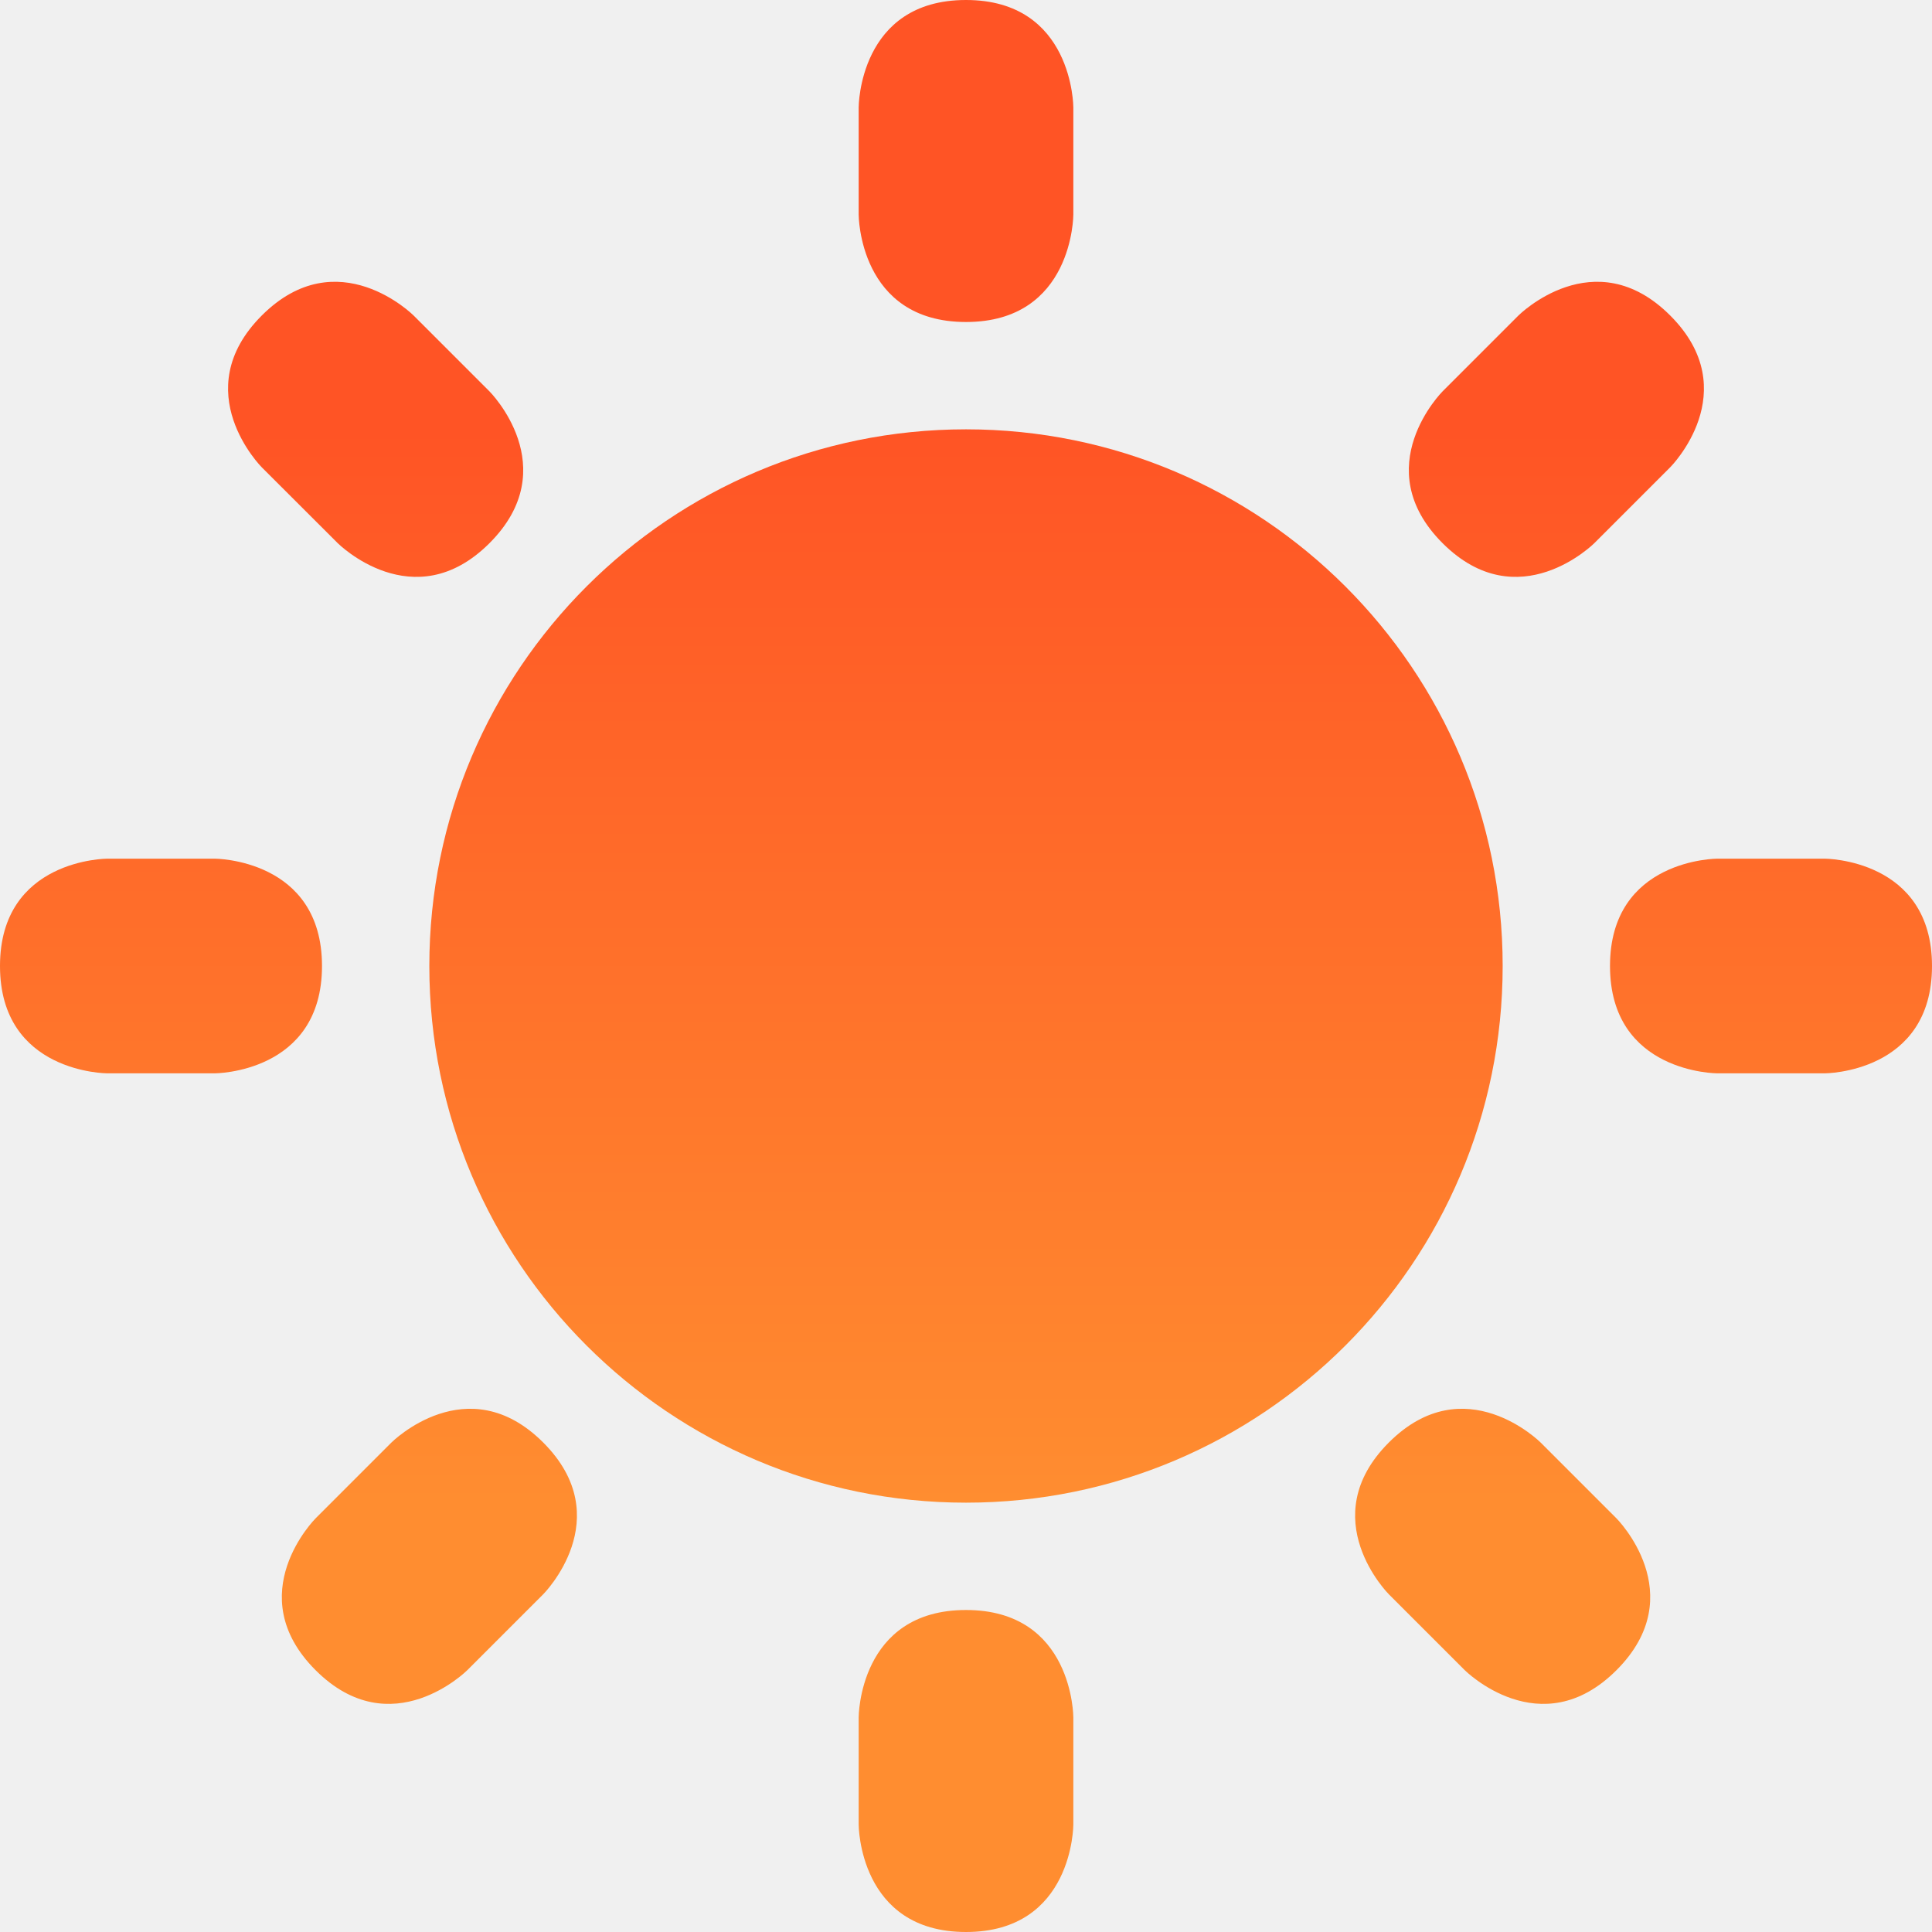
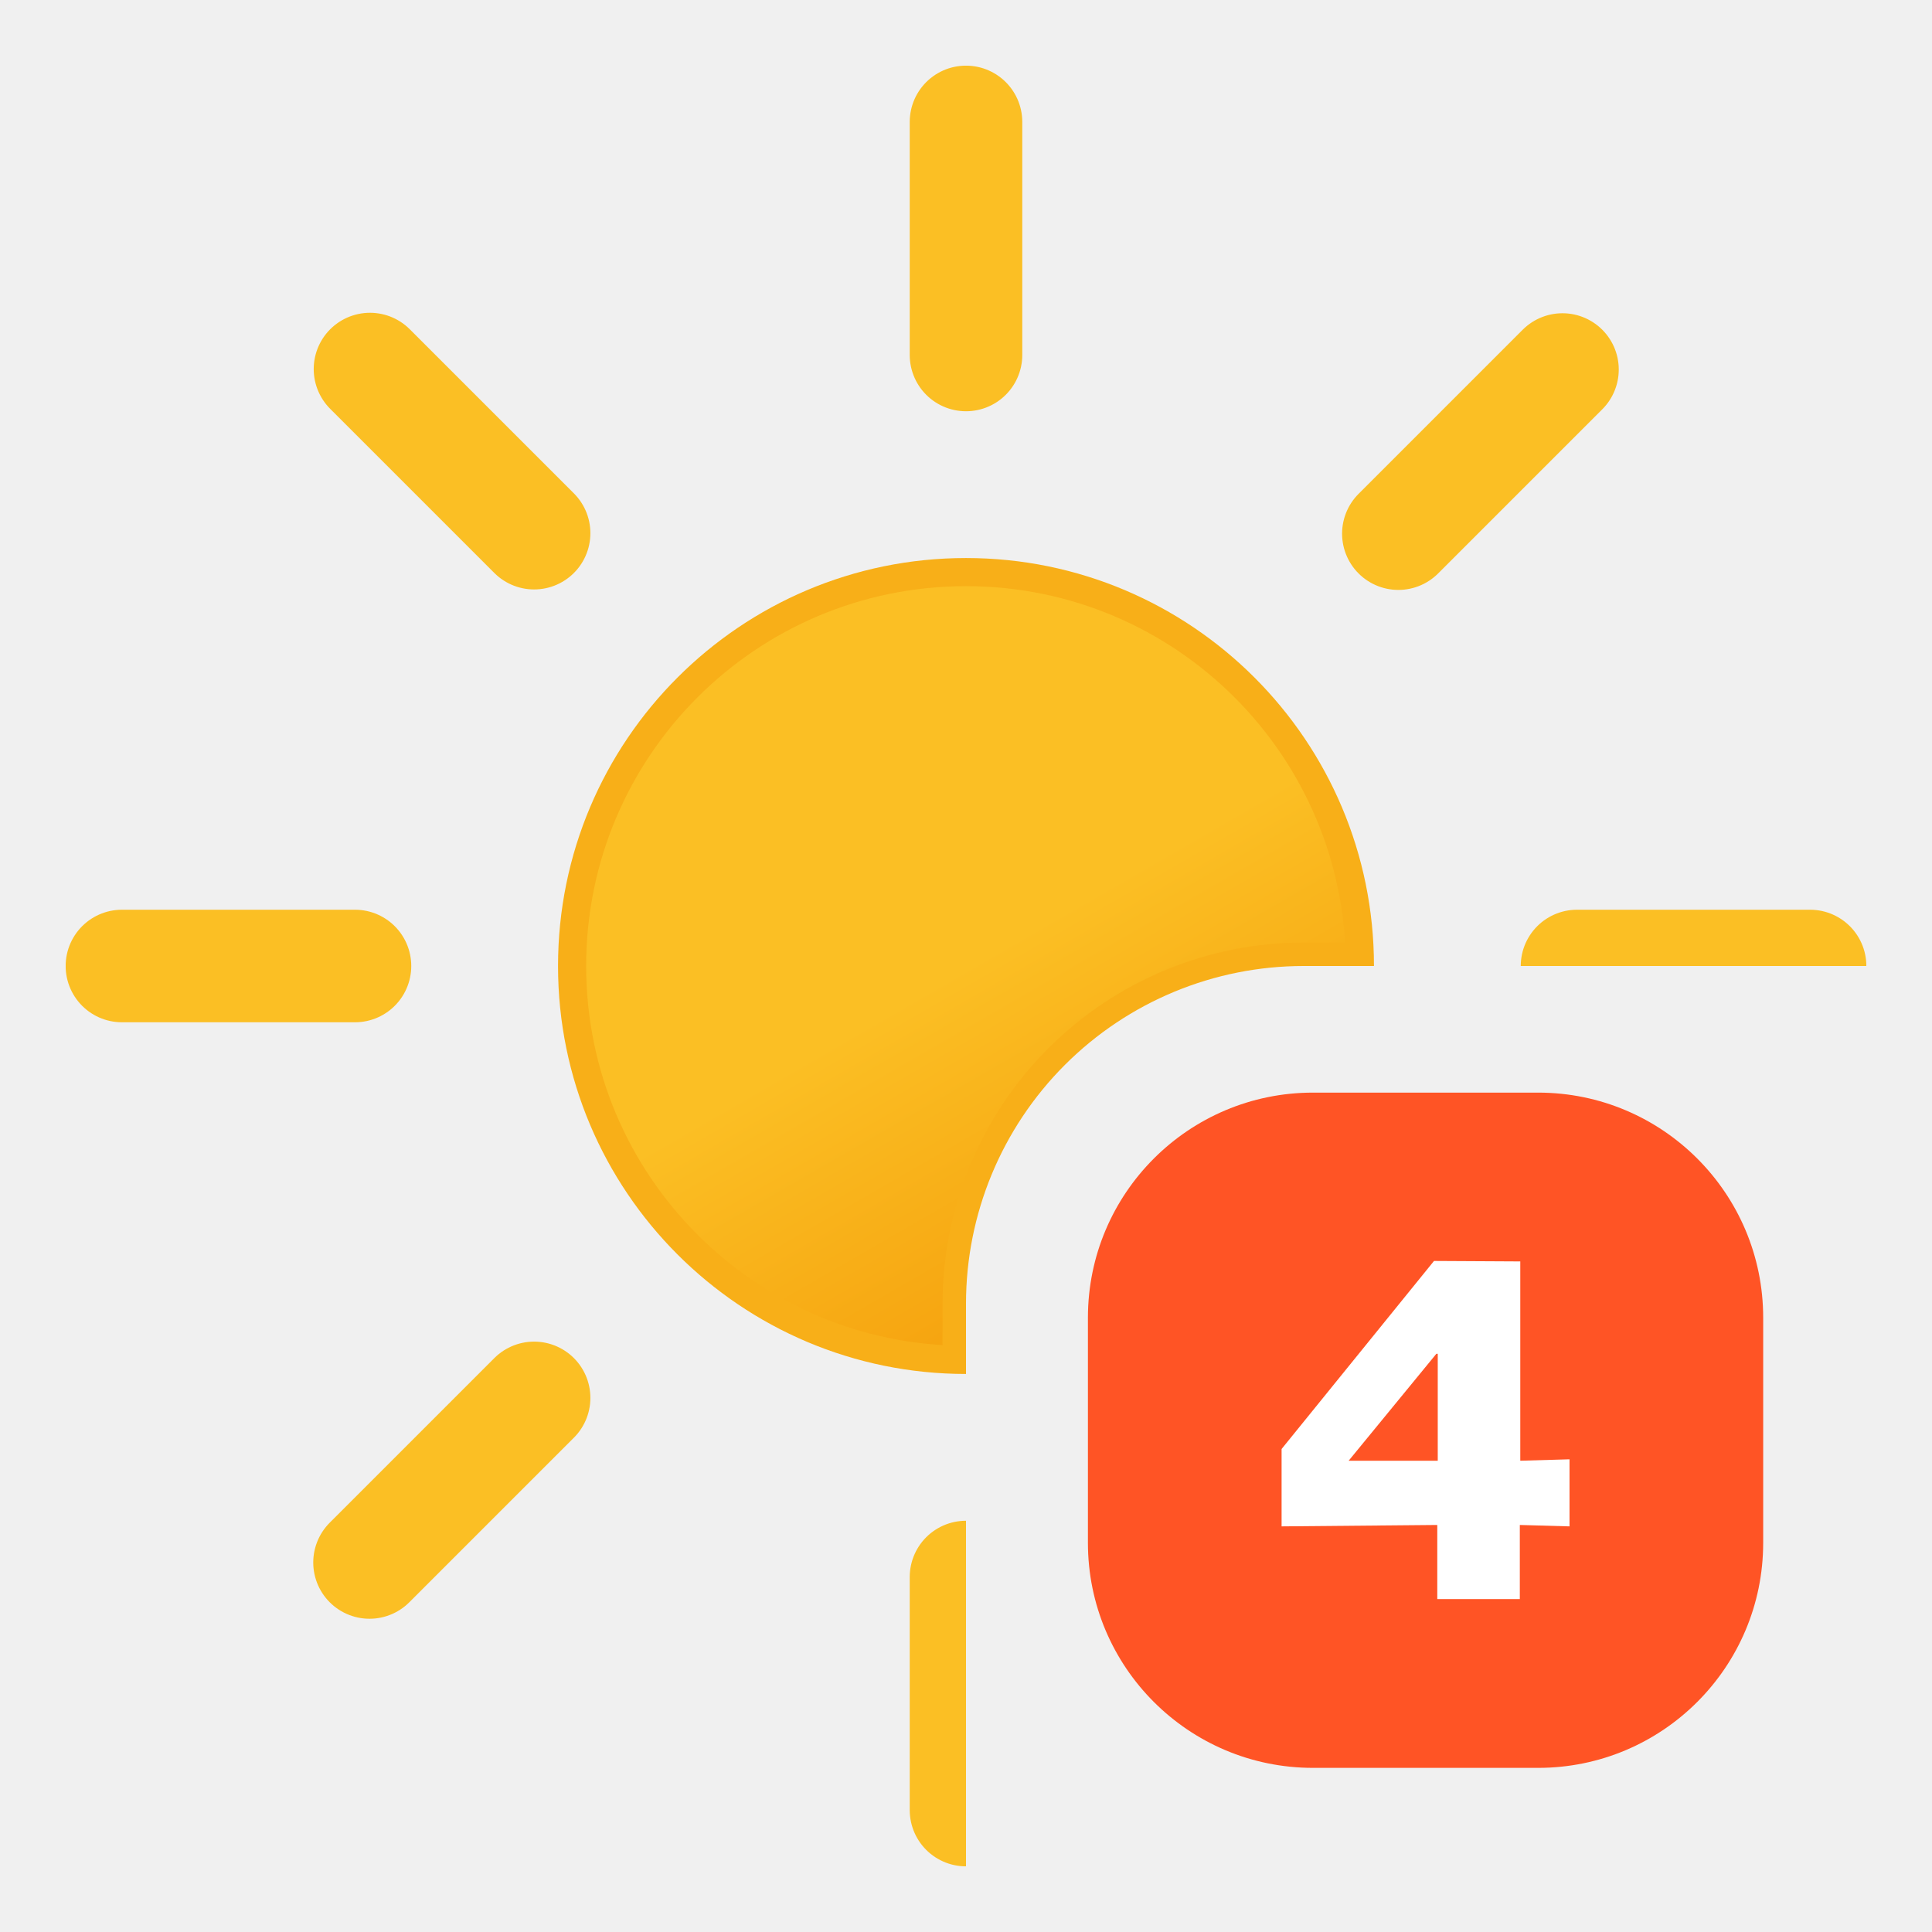
- <svg xmlns="http://www.w3.org/2000/svg" width="800" height="800" viewBox="0 0 800 800" fill="none">
-   <path d="M355.556 44.444C355.556 44.444 355.556 0 400 0C444.444 0 444.444 44.444 444.444 44.444V88.889C444.444 88.889 444.444 133.333 400 133.333C355.556 133.333 355.556 88.889 355.556 88.889V44.444ZM755.556 355.556C755.556 355.556 800 355.556 800 400C800 444.444 755.556 444.444 755.556 444.444H711.111C711.111 444.444 666.667 444.444 666.667 400C666.667 355.556 711.111 355.556 711.111 355.556H755.556ZM88.889 355.556C88.889 355.556 133.333 355.556 133.333 400C133.333 444.444 88.889 444.444 88.889 444.444H44.444C44.444 444.444 0 444.444 0 400C0 355.556 44.444 355.556 44.444 355.556H88.889ZM202.689 162.067C202.689 162.067 234.111 193.489 202.689 224.911C171.267 256.333 139.844 224.911 139.844 224.911L108.4 193.511C108.4 193.511 76.978 162.089 108.4 130.644C139.844 99.222 171.267 130.644 171.267 130.644L202.689 162.067ZM669.356 628.733C669.356 628.733 700.778 660.156 669.356 691.578C637.933 723 606.511 691.578 606.511 691.578L575.089 660.156C575.089 660.156 543.667 628.733 575.089 597.311C606.511 565.889 637.933 597.311 637.933 597.311L669.356 628.733ZM660.178 224.911C660.178 224.911 628.756 256.333 597.333 224.911C565.911 193.489 597.333 162.067 597.333 162.067L628.756 130.644C628.756 130.644 660.178 99.222 691.6 130.644C723.022 162.067 691.6 193.489 691.6 193.489L660.178 224.911ZM193.511 691.578C193.511 691.578 162.089 723 130.667 691.578C99.244 660.156 130.667 628.733 130.667 628.733L162.089 597.311C162.089 597.311 193.511 565.889 224.933 597.311C256.356 628.733 224.933 660.156 224.933 660.156L193.511 691.578ZM355.556 711.111C355.556 711.111 355.556 666.667 400 666.667C444.444 666.667 444.444 711.111 444.444 711.111V755.556C444.444 755.556 444.444 800 400 800C355.556 800 355.556 755.556 355.556 755.556V711.111Z" fill="url(#paint0_linear_6_10)" />
-   <path d="M400 622.222C522.73 622.222 622.222 522.73 622.222 400C622.222 277.27 522.73 177.778 400 177.778C277.27 177.778 177.778 277.27 177.778 400C177.778 522.73 277.27 622.222 400 622.222Z" fill="url(#paint1_linear_6_10)" />
+ <svg xmlns="http://www.w3.org/2000/svg" width="412" height="412" viewBox="0 0 412 412" fill="none">
+   <mask id="mask0_459_4064" style="mask-type:luminance" maskUnits="userSpaceOnUse" x="14" y="14" width="384" height="384">
+     <path d="M14 14H398V206H278C258.904 206 240.591 213.586 227.088 227.088C213.586 240.591 206 258.904 206 278V398H14V14Z" fill="white" />
+   </mask>
+   <g mask="url(#mask0_459_4064)">
+     <mask id="mask1_459_4064" style="mask-type:luminance" maskUnits="userSpaceOnUse" x="14" y="14" width="384" height="384">
+       <path d="M398 14H14V398H398V14Z" fill="white" />
+     </mask>
+     <g mask="url(#mask1_459_4064)">
+       <path d="M206 290C252.392 290 290 252.392 290 206C290 159.608 252.392 122 206 122C159.608 122 122 159.608 122 206C122 252.392 159.608 290 206 290Z" fill="url(#paint0_linear_459_4064)" stroke="#F8AF18" stroke-width="6" stroke-miterlimit="10" />
+       <path d="M206 75.7V26M206 386V336.3M298.2 113.8L333.2 78.8M78.8 333.2L113.9 298.1M113.9 113.7L78.9 78.7M333.4 333.2L298.3 298.1M75.7 206H26M386 206H336.3" stroke="#FBBF24" stroke-width="24" stroke-miterlimit="10" stroke-linecap="round" />
+     </g>
+     <path d="M204 288V278C204 258.374 211.796 239.552 225.674 225.674C239.552 211.796 258.374 204 278 204H288" stroke="#F8AF18" stroke-width="6" stroke-miterlimit="10" />
+   </g>
+   <path d="M328 233H280C253.49 233 232 254.49 232 281V329C232 355.51 253.49 377 280 377H328C354.51 377 376 355.51 376 329V281C376 254.49 354.51 233 328 233Z" fill="#FF5425" />
+   <path d="M324.201 269V311.5L334.701 311.2V325.5L324.101 325.2V341H306.501V325.2L273.301 325.5V309L305.801 268.9L324.201 269ZM287.601 311.5H306.601V288.7H306.301L287.601 311.5Z" fill="white" />
  <defs>
-     <linearGradient id="paint0_linear_6_10" x1="400" y1="177.778" x2="400" y2="622.222" gradientUnits="userSpaceOnUse">
-       <stop stop-color="#FF5425" />
-       <stop offset="1" stop-color="#FF8D30" />
-     </linearGradient>
-     <linearGradient id="paint1_linear_6_10" x1="400" y1="177.778" x2="400" y2="622.222" gradientUnits="userSpaceOnUse">
-       <stop stop-color="#FF5425" />
-       <stop offset="1" stop-color="#FF8D30" />
+     <linearGradient id="paint0_linear_459_4064" x1="164" y1="133.2" x2="248" y2="278.8" gradientUnits="userSpaceOnUse">
+       <stop stop-color="#FBBF24" />
+       <stop offset="0.5" stop-color="#FBBF24" />
+       <stop offset="1" stop-color="#F59E0B" />
    </linearGradient>
  </defs>
</svg>
